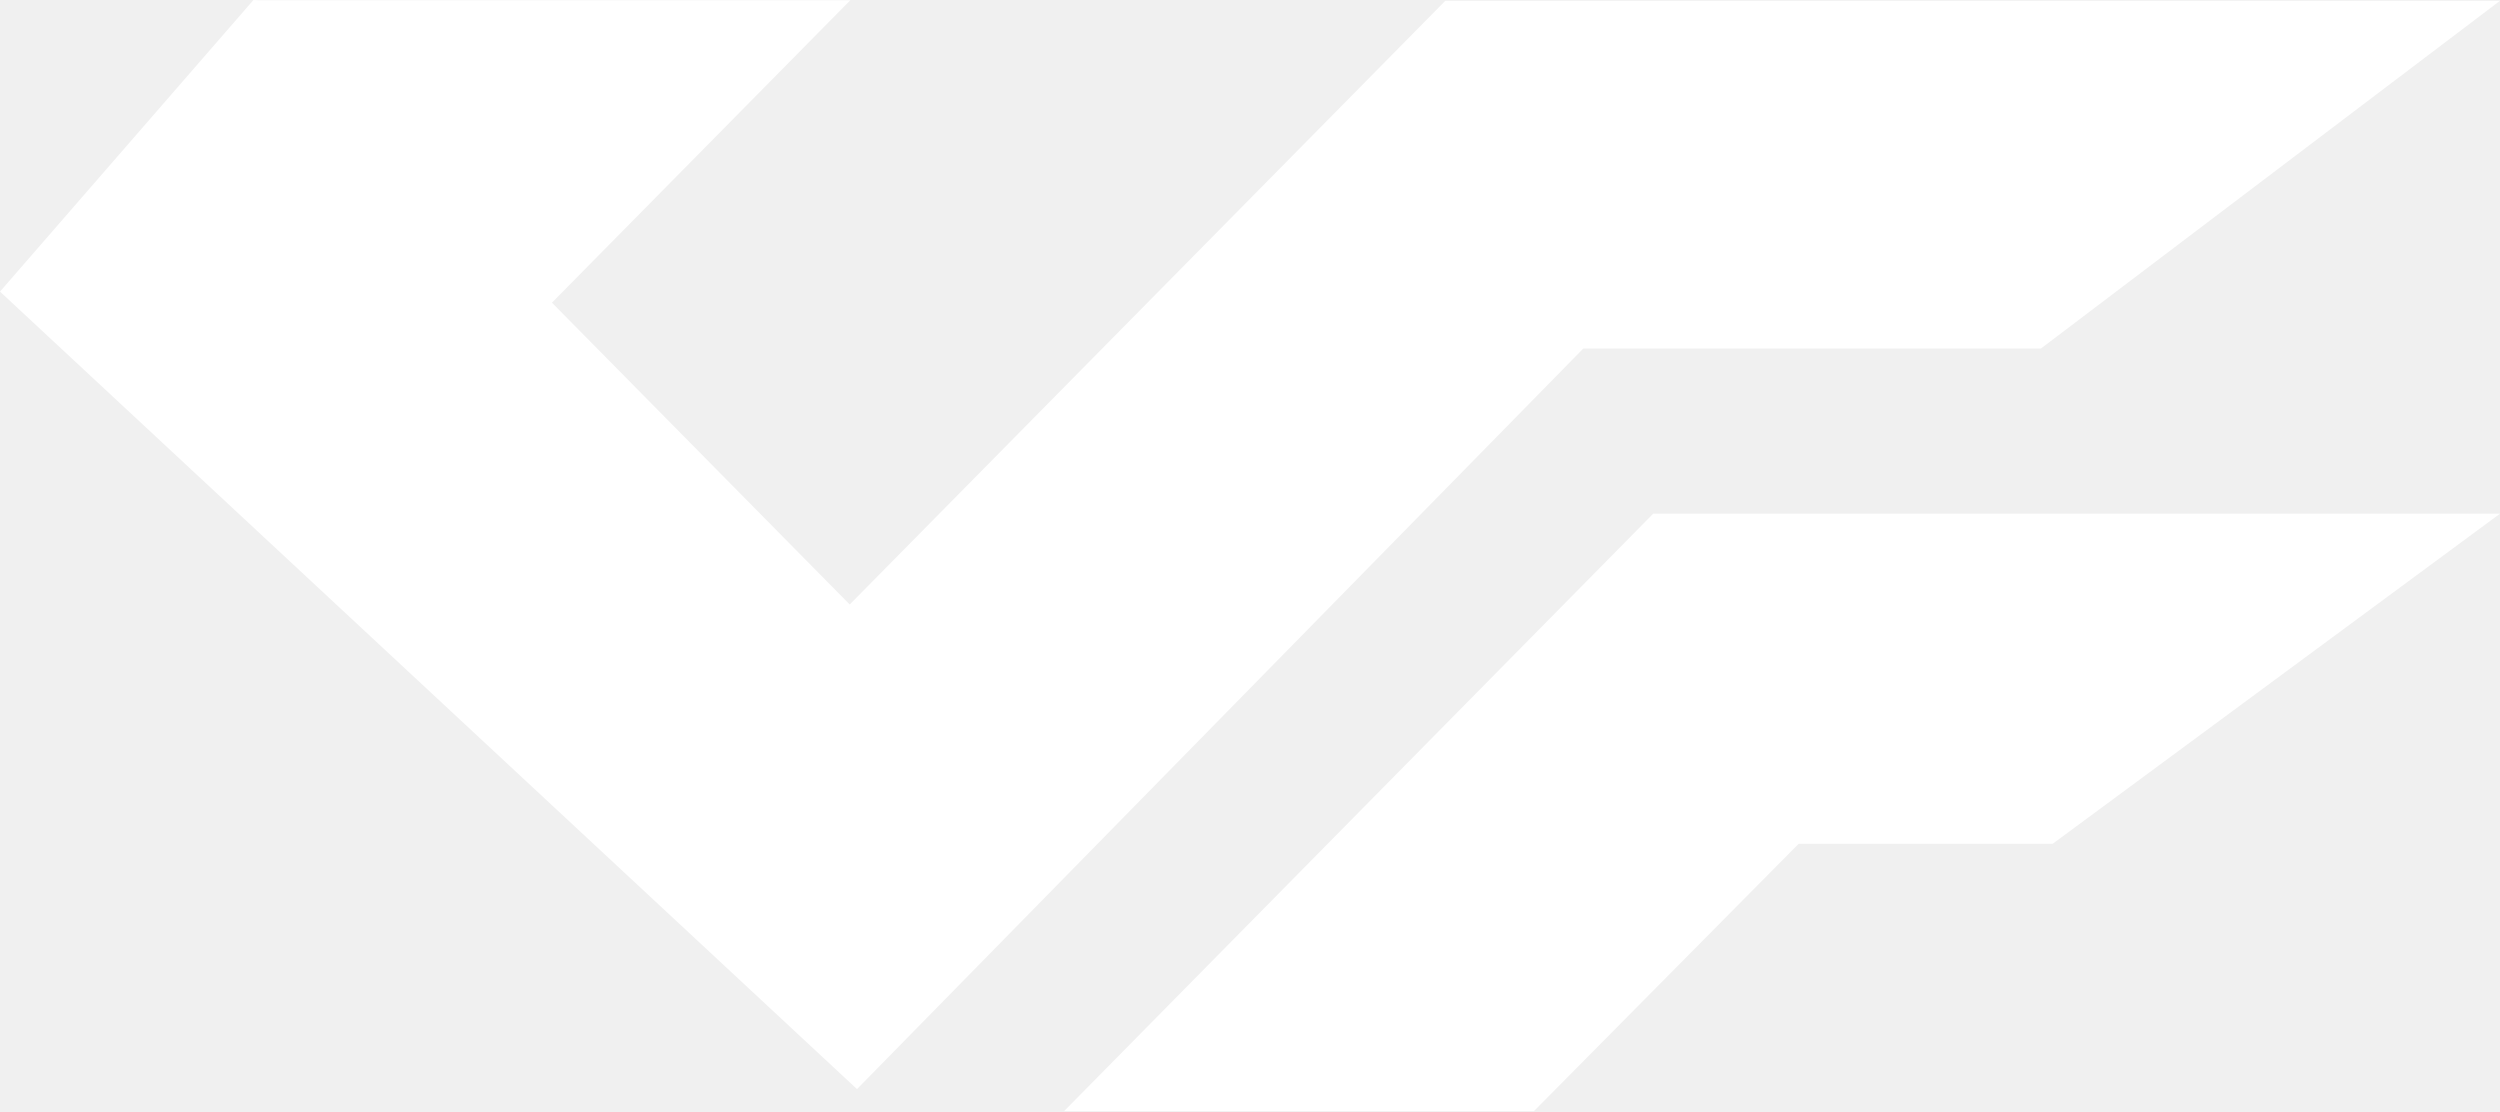
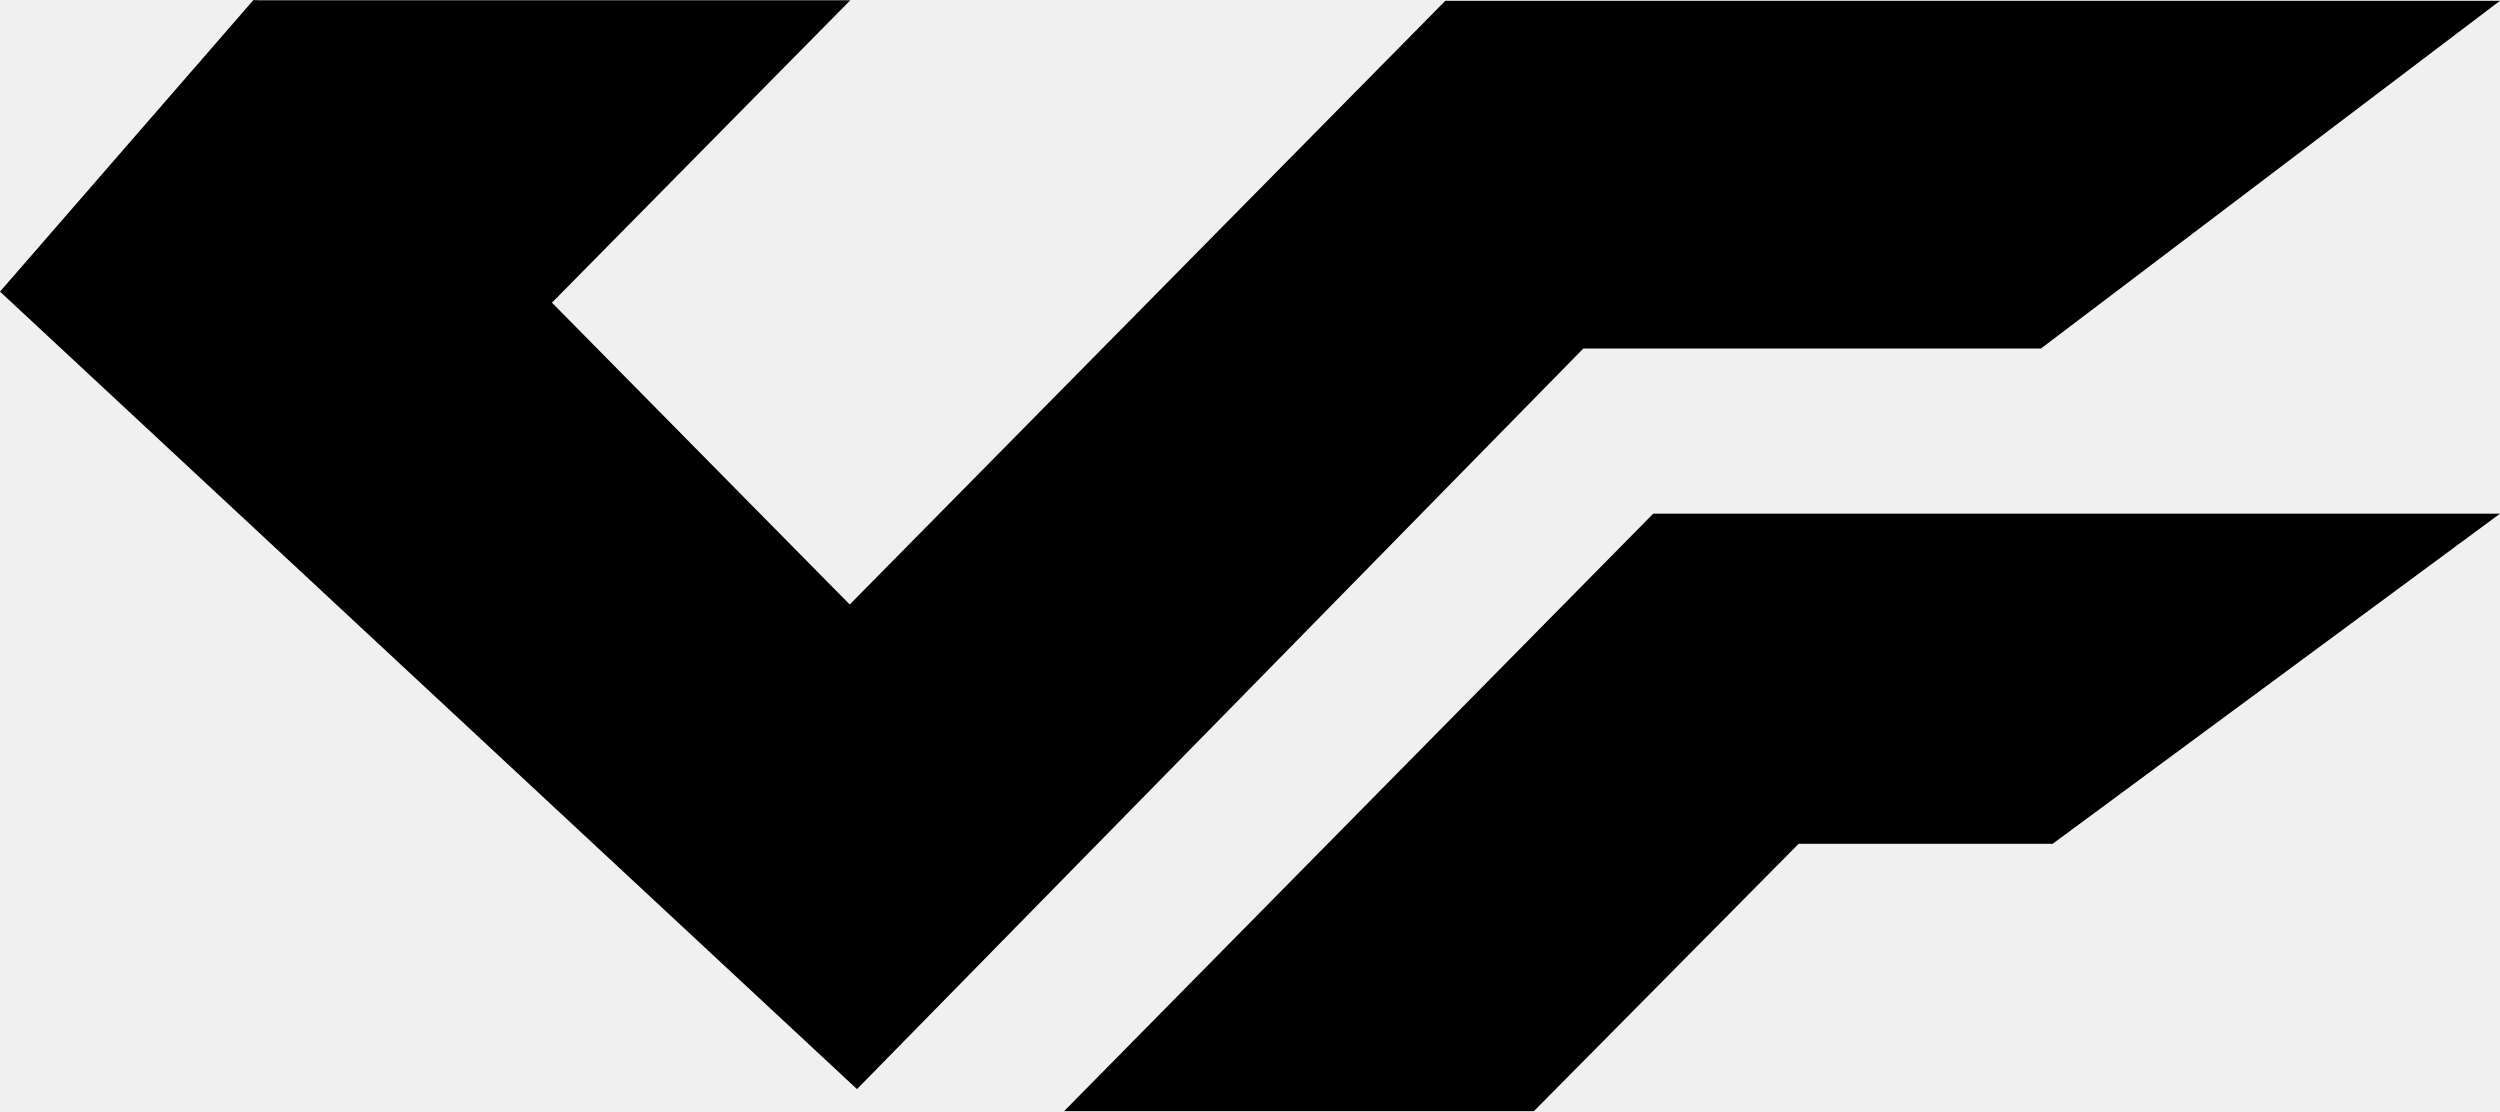
<svg xmlns="http://www.w3.org/2000/svg" width="45" height="20" viewBox="0 0 45 20">
-   <path fill="#fff" d="M19.154 20L29.758 9.246H45l-8.053 5.943h-4.572L27.611 20h-8.457zM26.016.014H45l-8.264 6.26h-8.237l-13.073 13.33L0 5.249 4.562 0l.103.005h10.64l-5.37 5.443 5.36 5.433L26.016.014z" />
+   <path fill="currentColor" d="M19.154 20L29.758 9.246H45l-8.053 5.943h-4.572L27.611 20h-8.457zM26.016.014H45l-8.264 6.26h-8.237l-13.073 13.33L0 5.249 4.562 0l.103.005h10.64l-5.37 5.443 5.36 5.433L26.016.014z" />
</svg>
